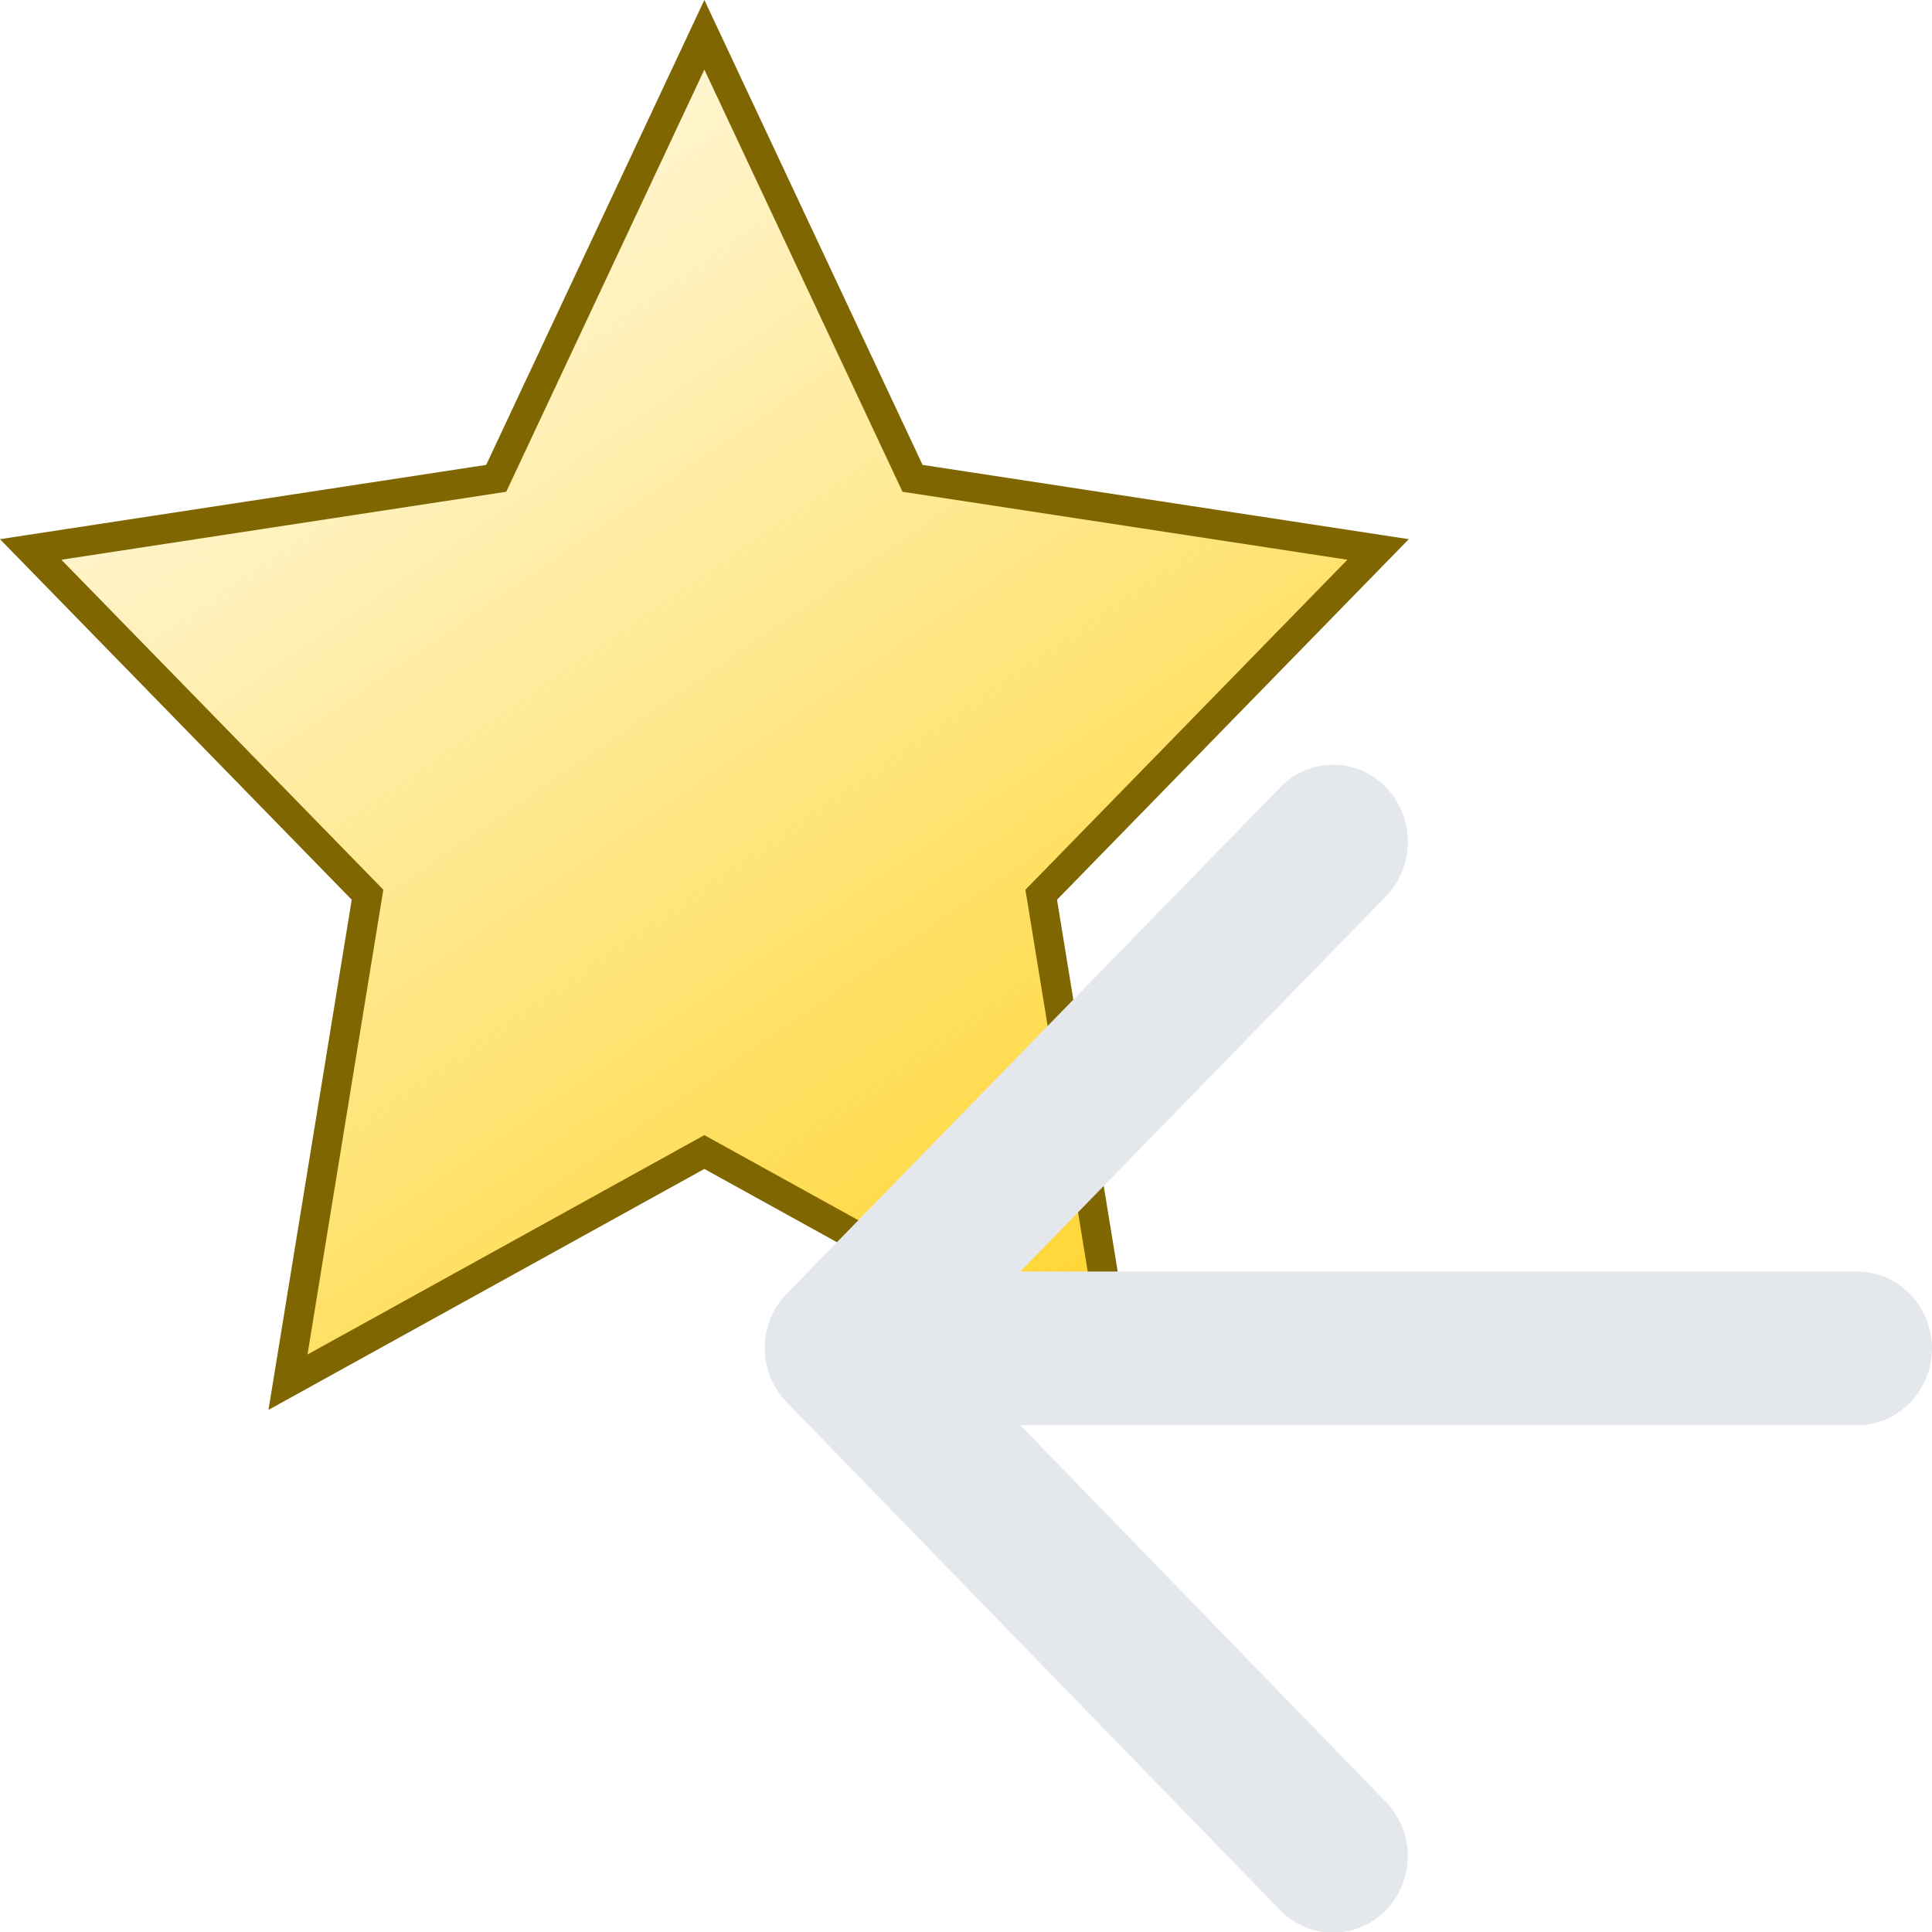
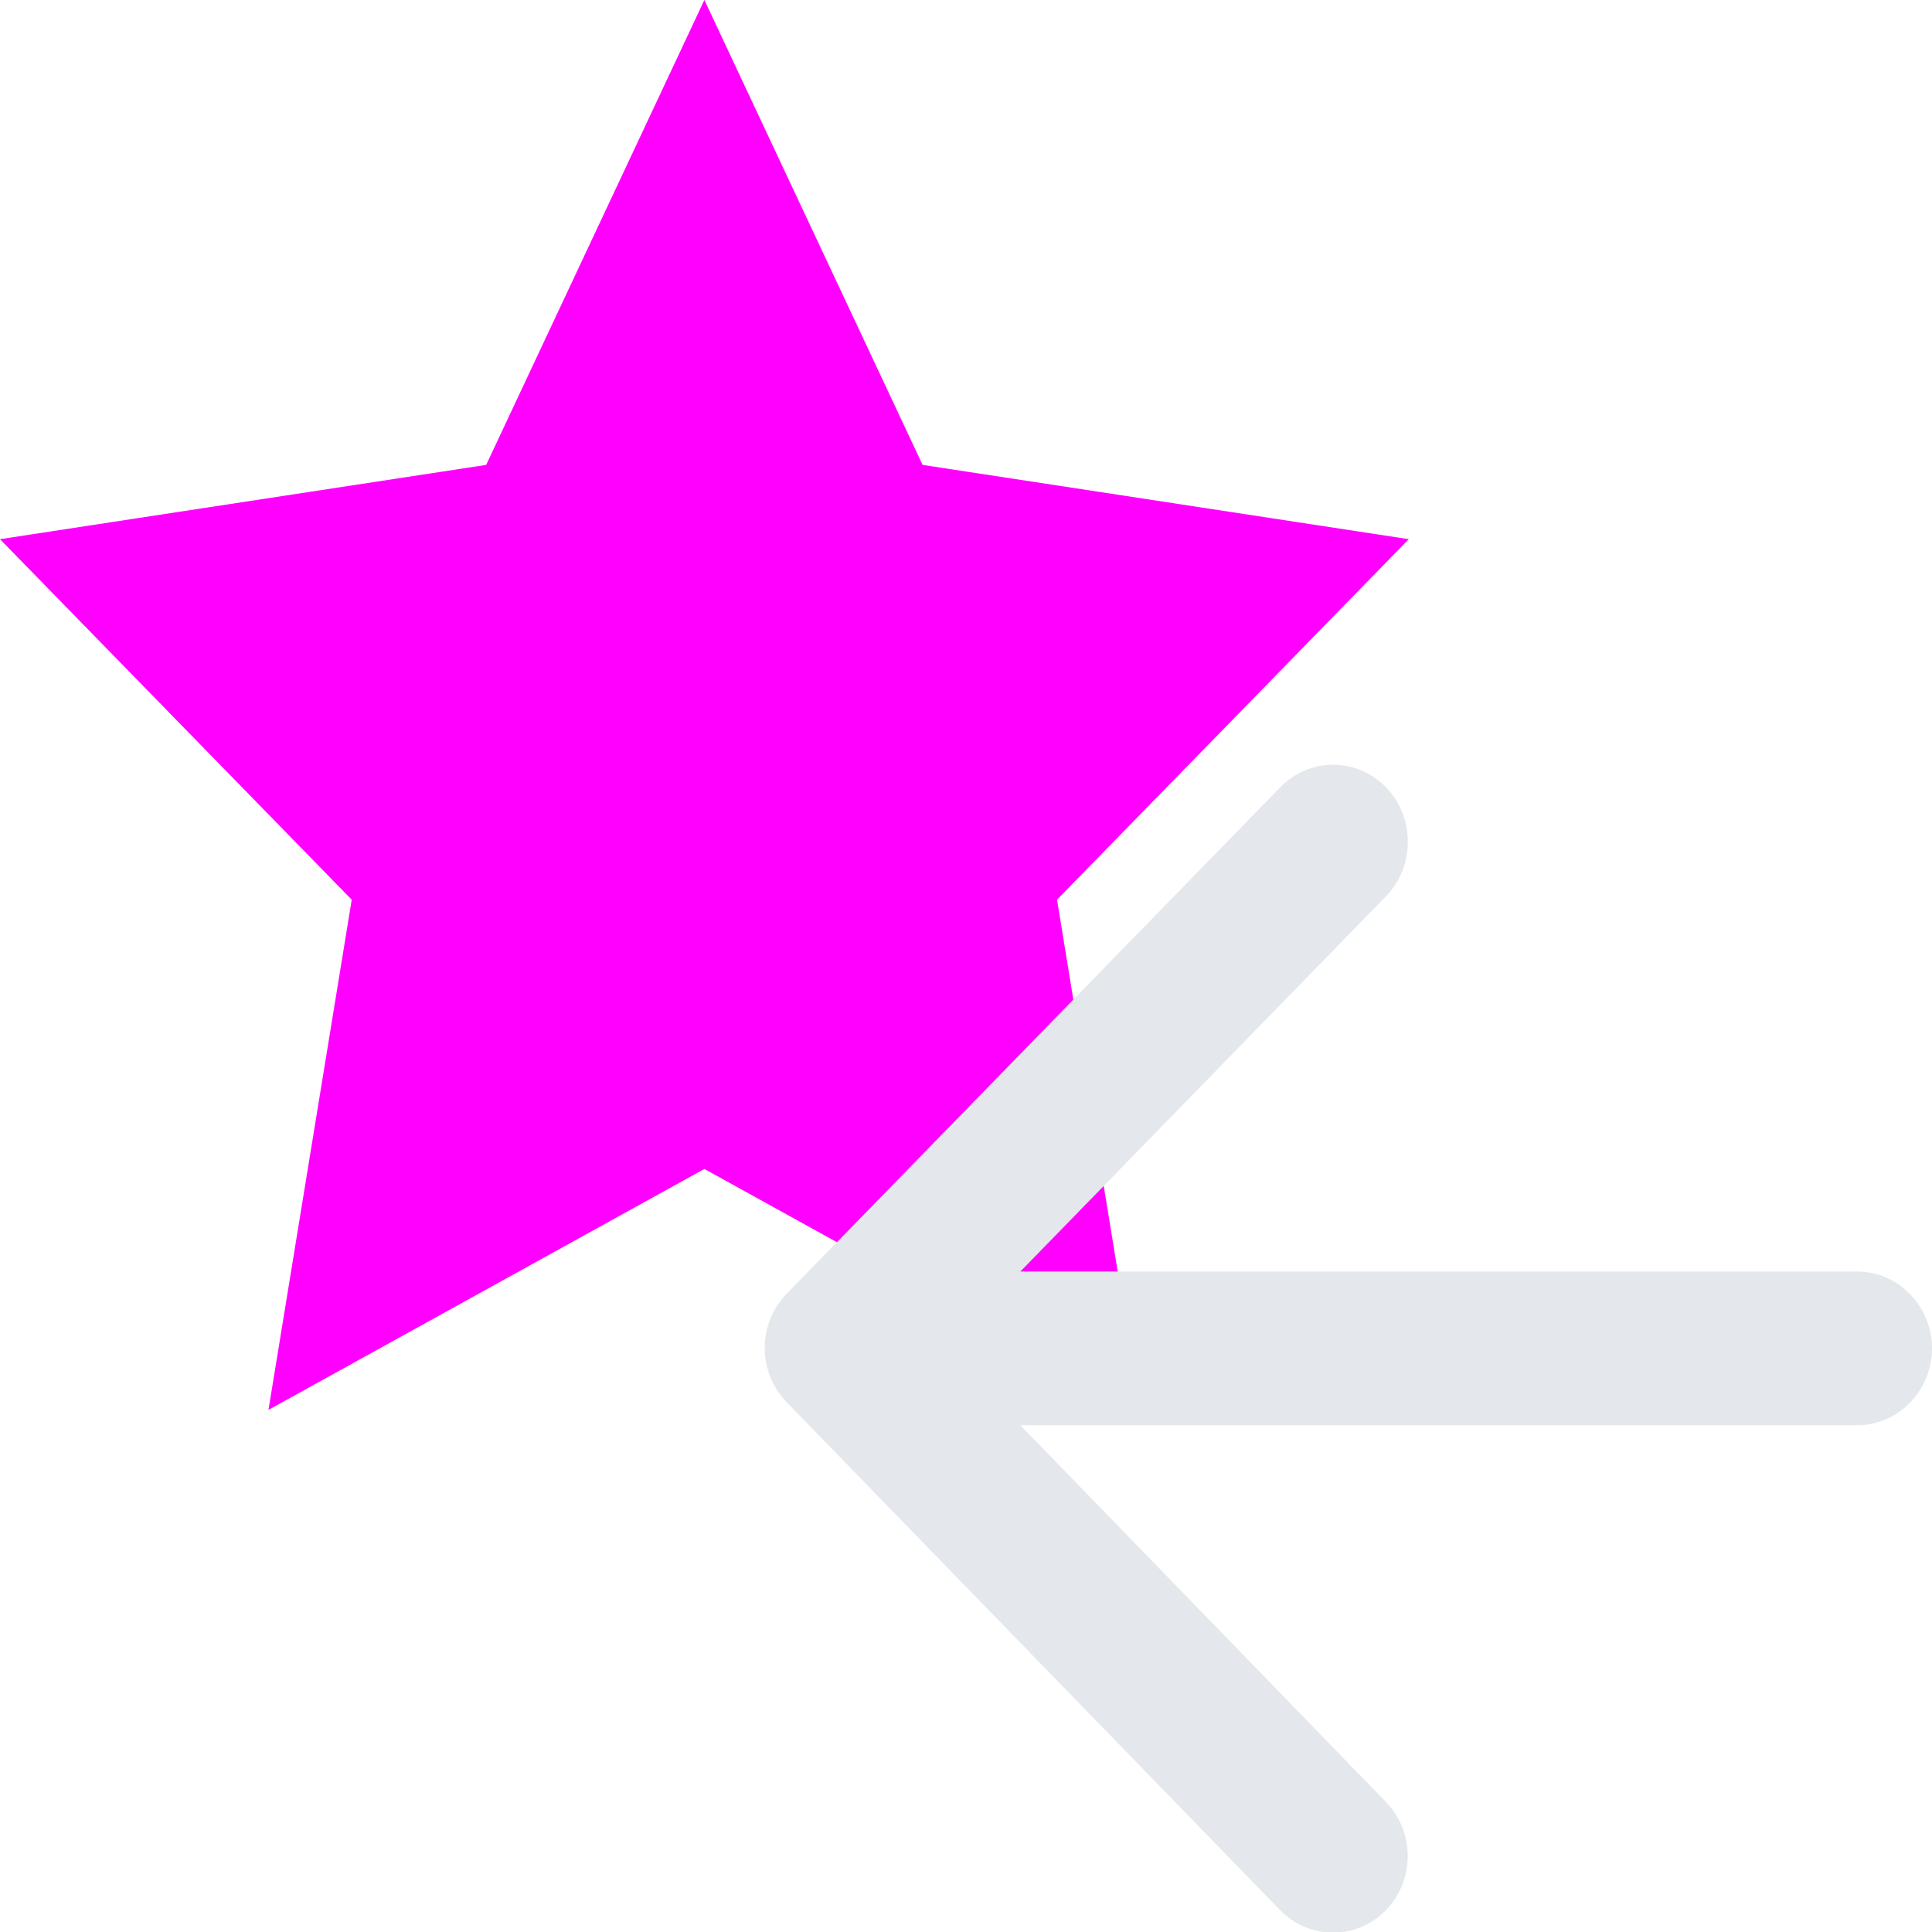
- <svg xmlns="http://www.w3.org/2000/svg" xmlns:xlink="http://www.w3.org/1999/xlink" width="48" height="48" viewBox="0 0 48 48" version="1.1" id="svg4">
-   <defs id="defs8">
-     <linearGradient xlink:href="#linearGradient5426" id="linearGradient5428" x1="10.076" y1="12.422" x2="1.426" y2="-0.17" gradientUnits="userSpaceOnUse" gradientTransform="matrix(2.776498,0,0,2.776498,-0.1307578,-0.148321)" />
-     <linearGradient id="linearGradient5426">
-       <stop style="stop-color:#ffd42a;stop-opacity:1;" offset="0" id="stop5422" />
-       <stop style="stop-color:#ffd42a;stop-opacity:0;" offset="1" id="stop5424" />
-     </linearGradient>
-   </defs>
-   <path style="display:inline;fill:url(#linearGradient5428);fill-opacity:1;fill-rule:evenodd;stroke:#806600;stroke-width:0.735;stroke-miterlimit:4;stroke-dasharray:none;stroke-opacity:1" id="path446" d="M 17.5,0.864 22.672,11.884 34.238,13.651 25.869,22.229 27.845,34.34 17.5,28.622 7.155,34.34 9.131,22.229 0.762,13.651 12.328,11.884 Z" />
+ <svg xmlns="http://www.w3.org/2000/svg" width="48" height="48" viewBox="0 0 48 48" version="1.1" id="svg4">
+   <defs id="defs8" />
+   <path style="display:inline;fill:#ff00ff;fill-opacity:1;fill-rule:evenodd;stroke:#ff00ff;stroke-width:0.735;stroke-miterlimit:4;stroke-dasharray:none;stroke-opacity:1" id="path446" d="M 17.5,0.864 22.672,11.884 34.238,13.651 25.869,22.229 27.845,34.34 17.5,28.622 7.155,34.34 9.131,22.229 0.762,13.651 12.328,11.884 Z" />
  <path d="M 46.139,31.59 H 25.351 l 9.082,-9.32 c 0.726,-0.745 0.726,-1.967 0,-2.712 a 1.854,1.902 0 0 0 -2.624,0 L 19.544,32.144 a 1.854,1.902 0 0 0 0,2.693 l 12.246,12.605 a 1.856,1.904 0 1 0 2.624,-2.693 l -9.063,-9.339 h 20.788 c 1.024,0 1.861,-0.859 1.861,-1.91 0,-1.05 -0.837,-1.91 -1.861,-1.91 z" id="path2" style="stroke-width:1.885;stroke:none;fill:#e4e7eb;fill-opacity:1" />
</svg>
